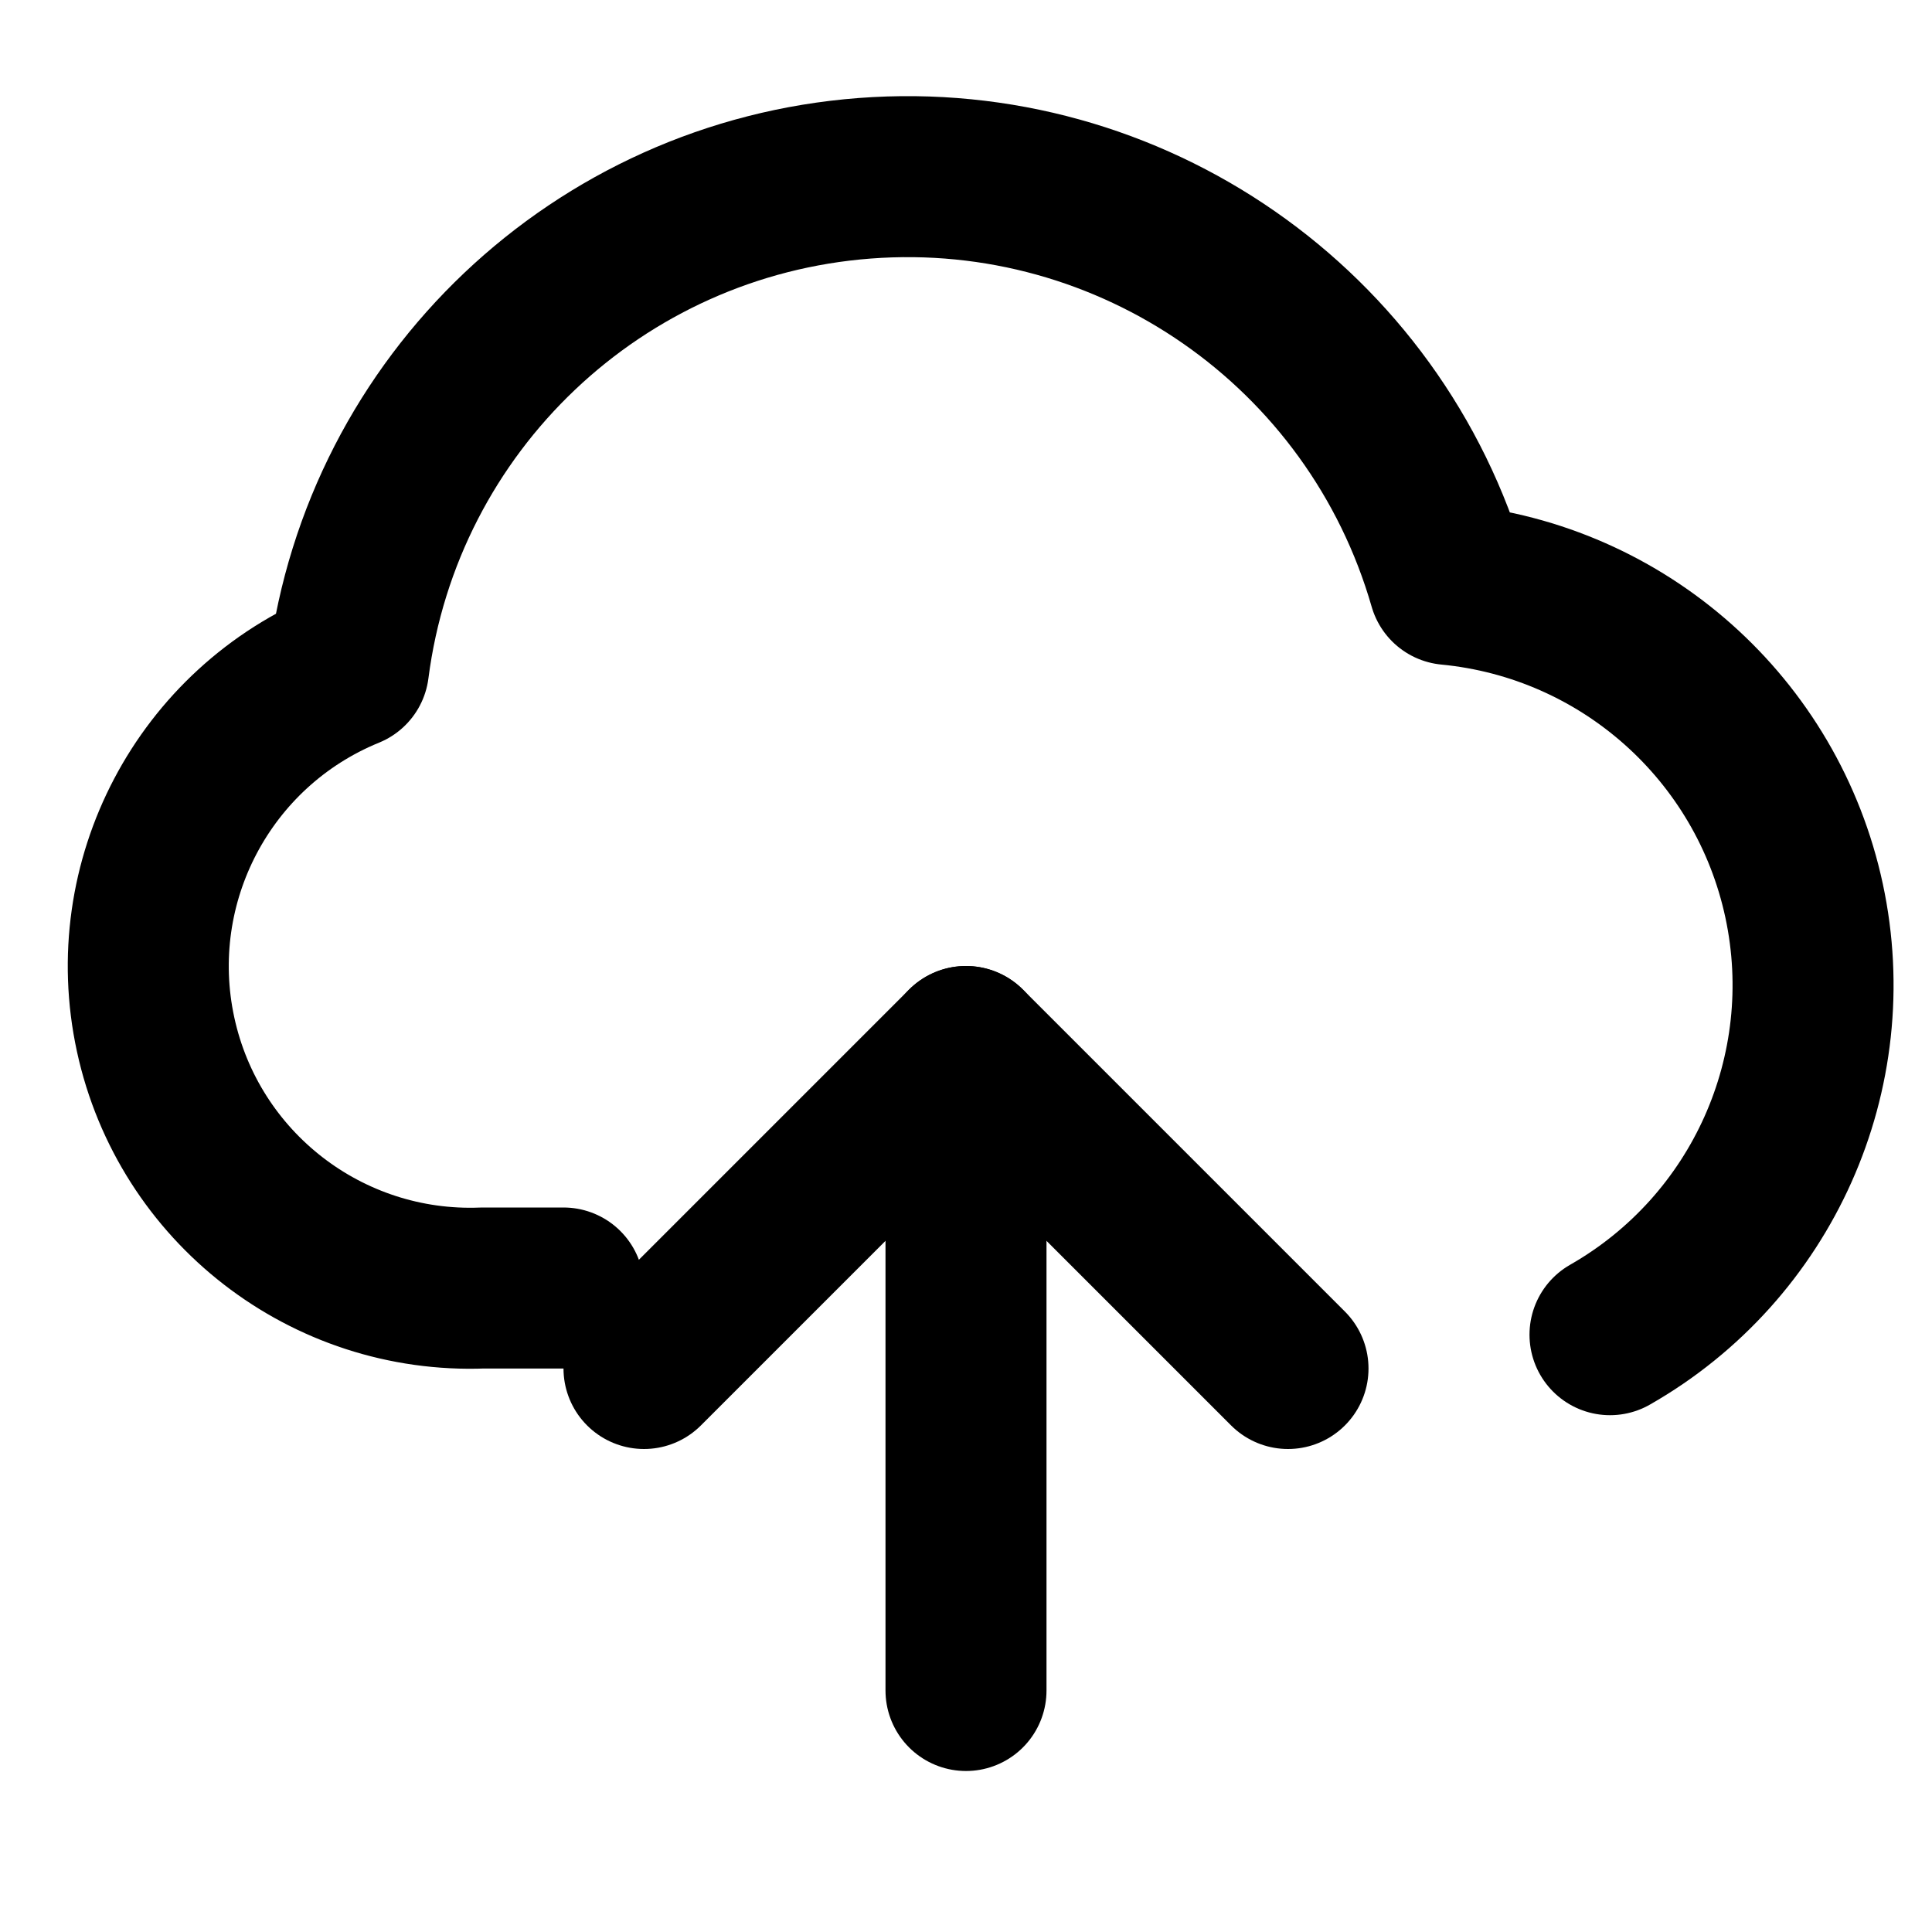
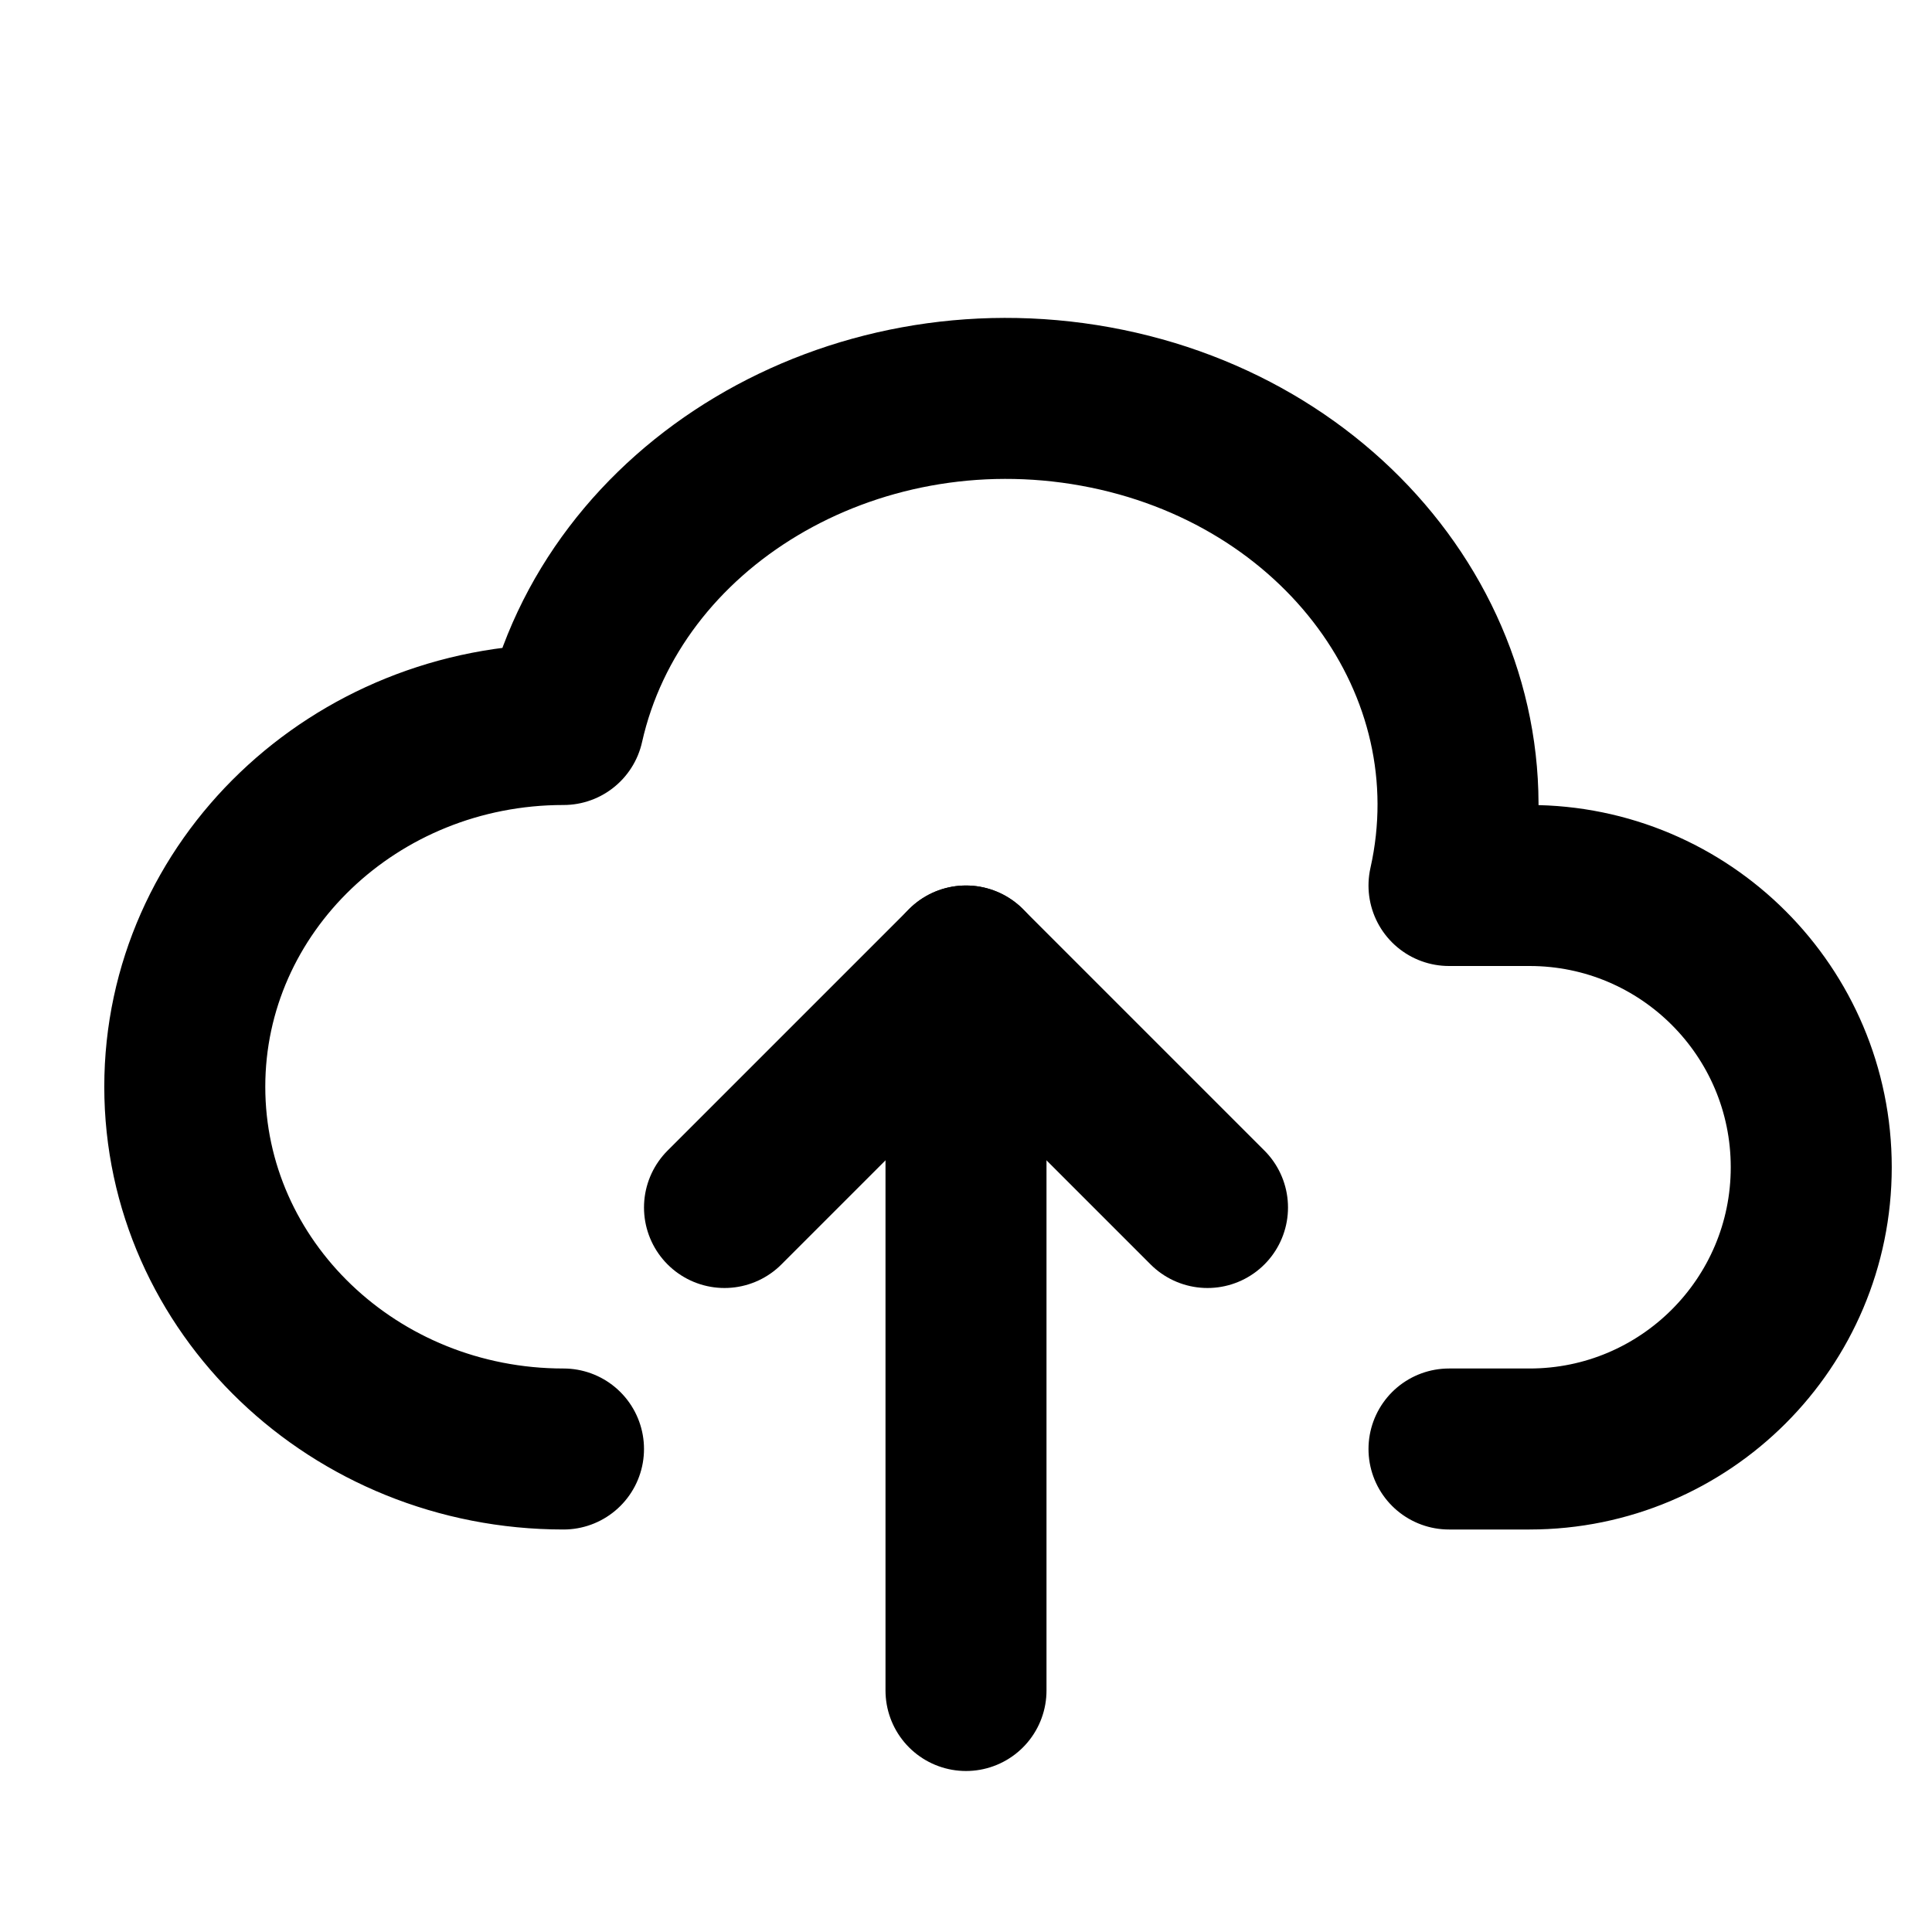
- <svg xmlns="http://www.w3.org/2000/svg" viewBox="0 0 24 24" fill="none" stroke="#000" stroke-width="2" stroke-linecap="round" stroke-linejoin="round">
-   <path d="M12 13v8" />
-   <path d="m8 17 4-4 4 4" />
-   <path d="M20 16.58A5 5 0 0 0 18 7.26 7 7 0 0 0 4.33 8.3 4 4 0 0 0 6 16h1" />
+ <svg xmlns="http://www.w3.org/2000/svg" width="24" height="24" viewBox="0 0 24 24" fill="none" stroke="currentColor" stroke-width="2" stroke-linecap="round" stroke-linejoin="round">
+   <path d="M7 18a4.6 4.4 0 0 1 0 -9a5 4.5 0 0 1 11 2h1a3.5 3.5 0 0 1 0 7h-1" />
+   <path d="M9 15l3 -3l3 3" />
+   <path d="M12 12l0 9" />
</svg>
